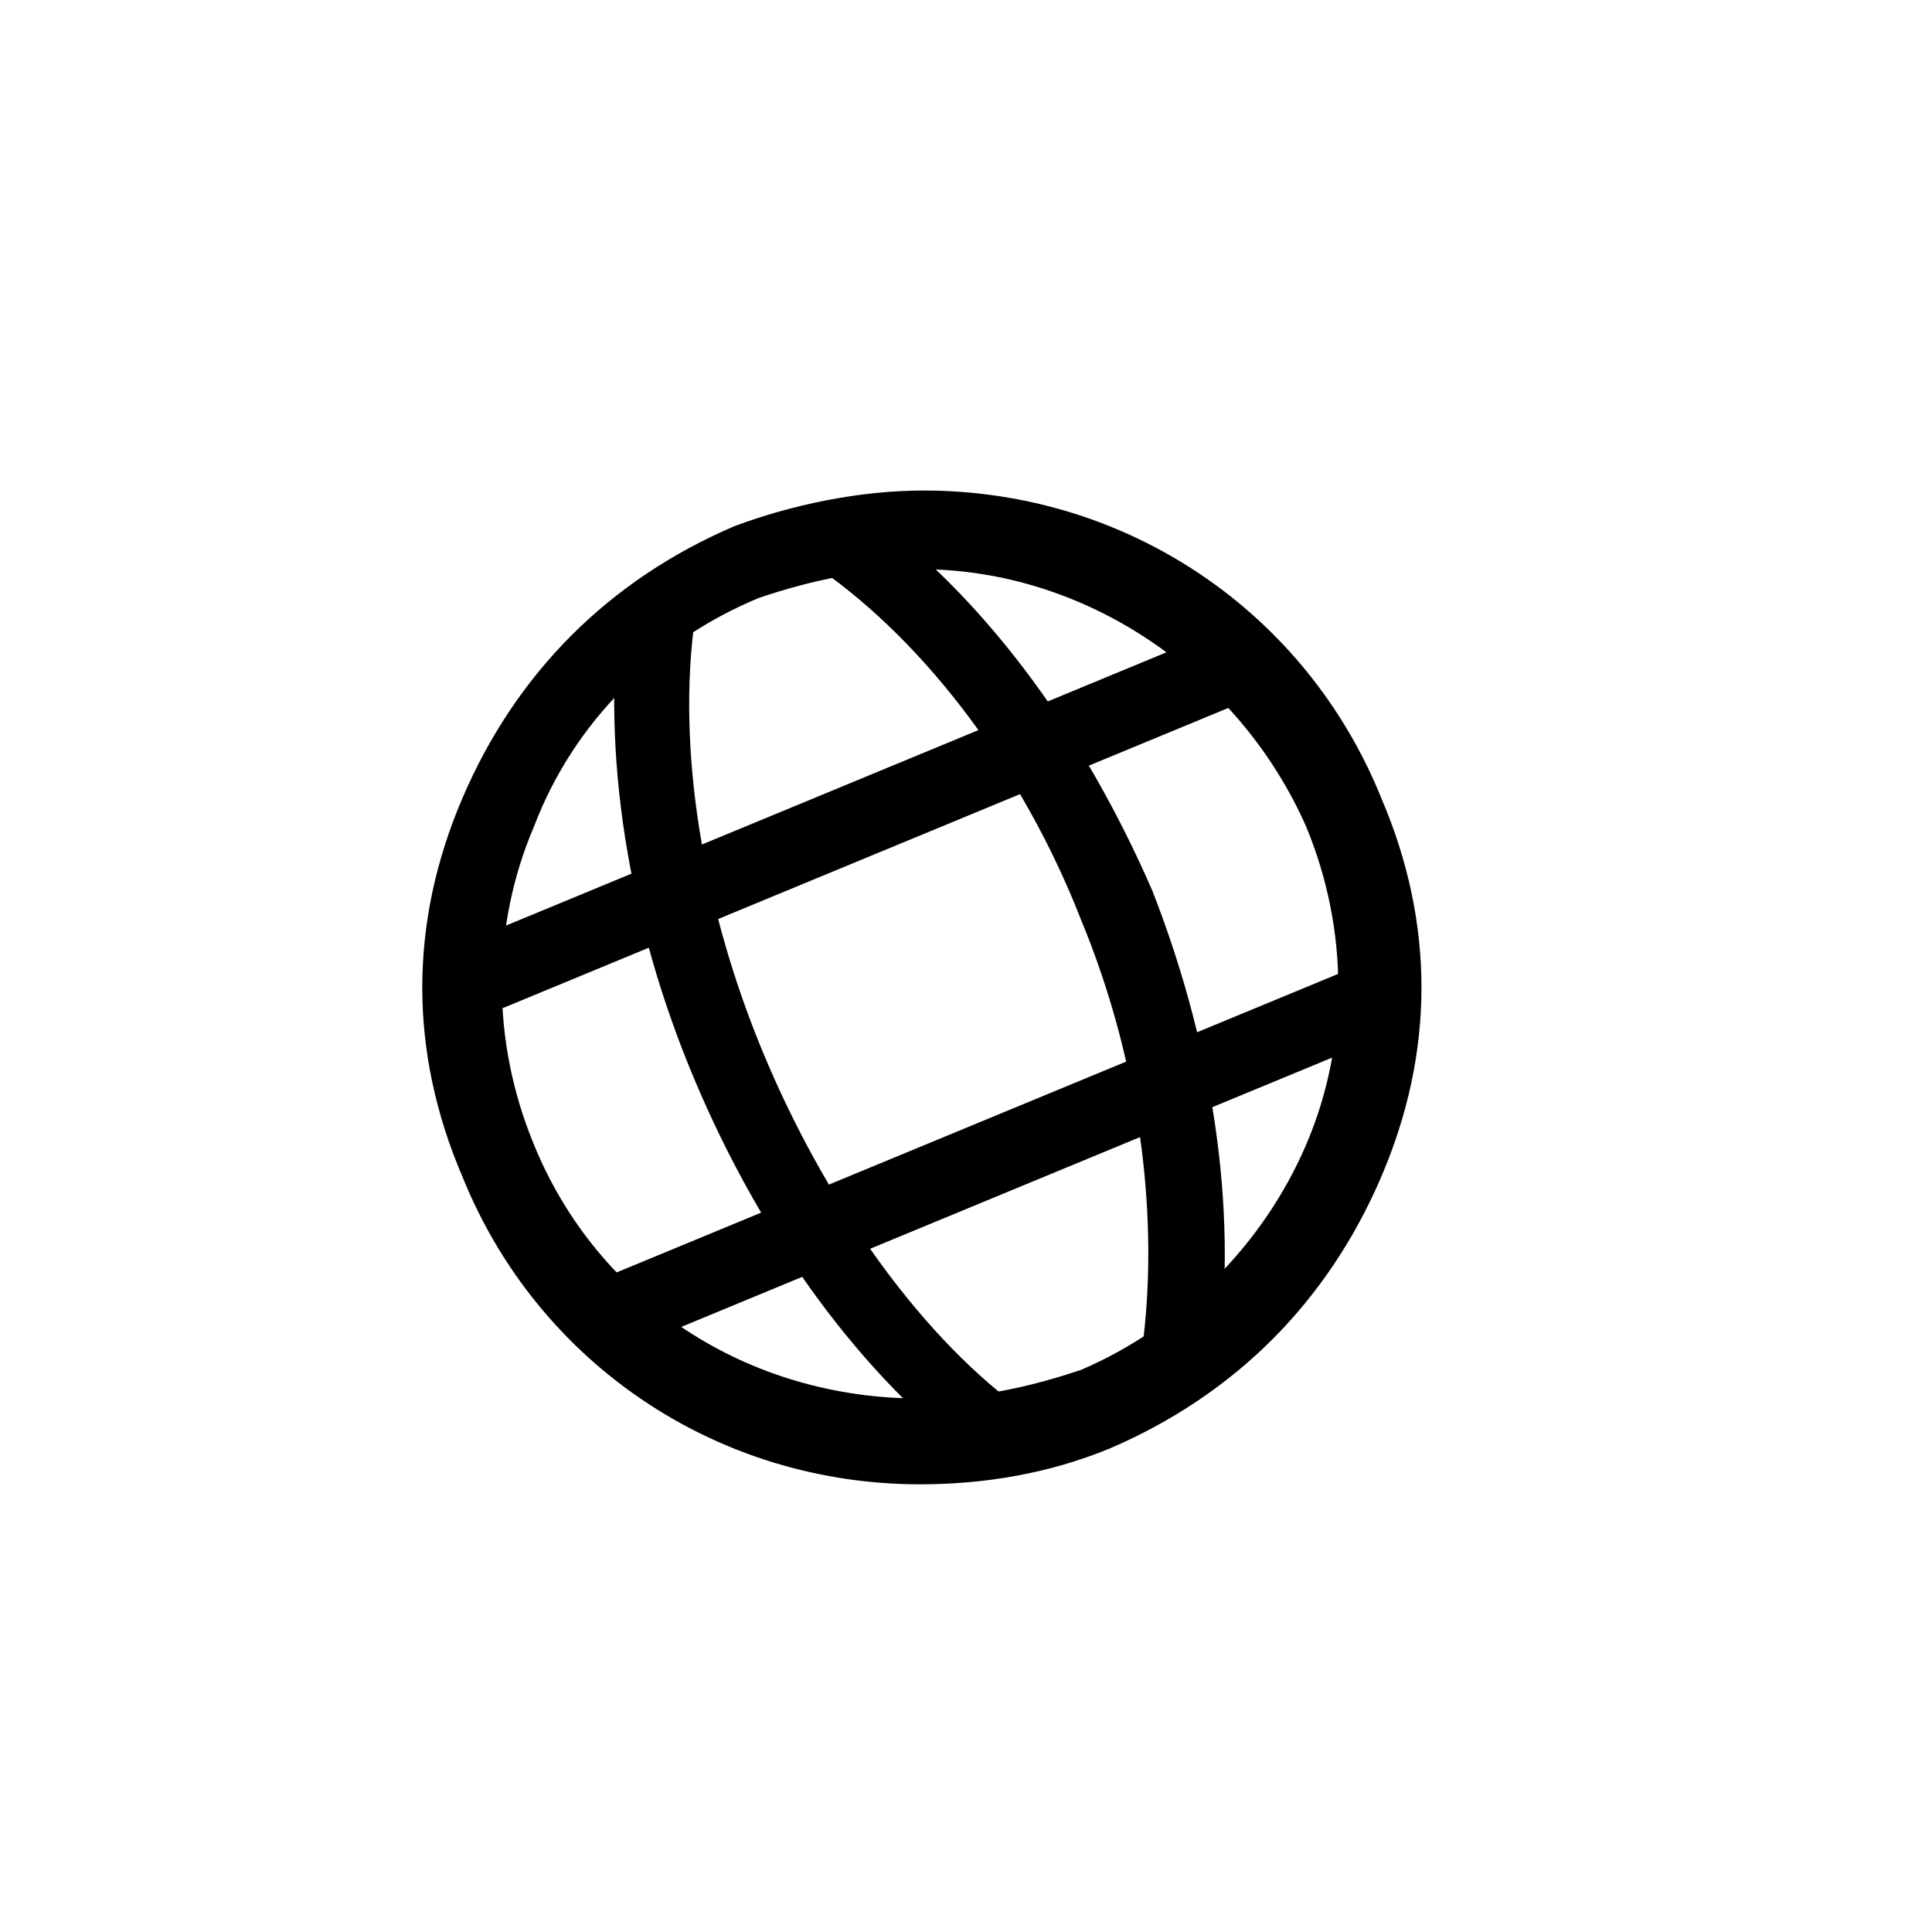
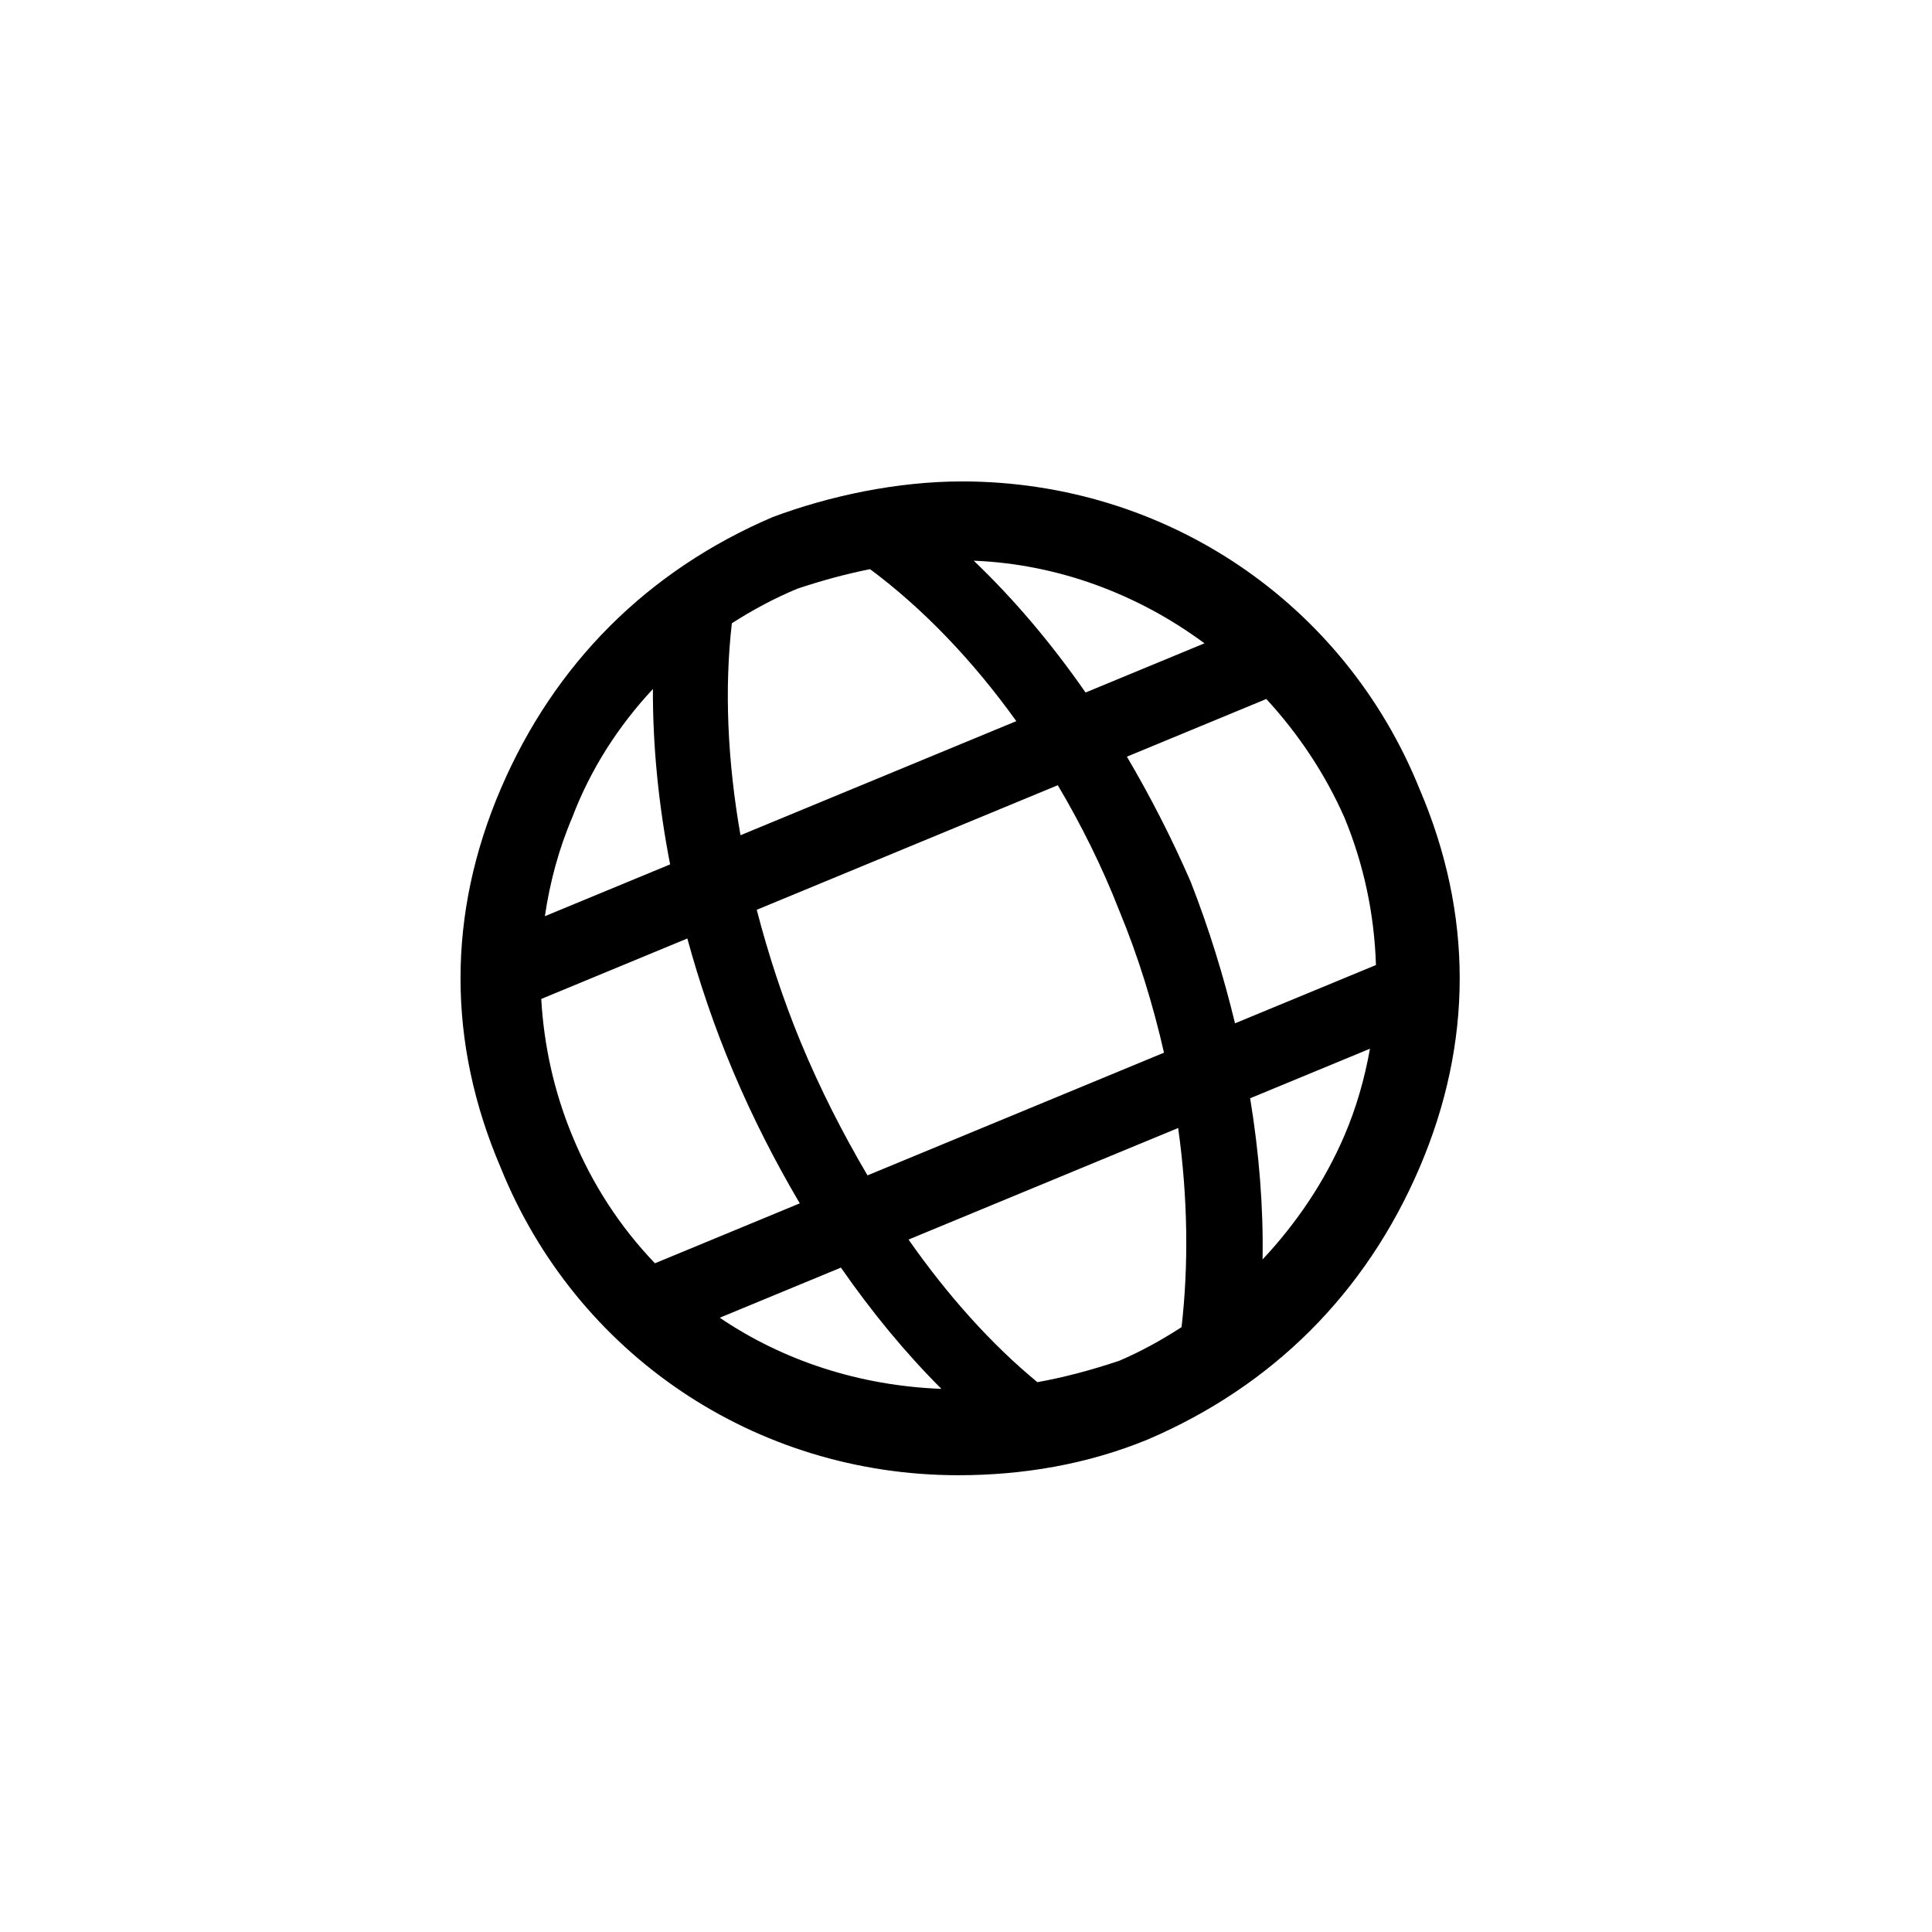
<svg xmlns="http://www.w3.org/2000/svg" version="1.1" x="0px" y="0px" width="54px" height="54px" viewBox="0 0 54 54" enable-background="new 0 0 54 54" xml:space="preserve">
  <g id="Layer_6">
</g>
  <g id="Icon">
-     <g>
-       <g>
-         <path d="M25.716,41.487c-5.695,0-10.691-3.397-12.789-8.593c-1.499-3.497-1.499-7.094,0-10.591s4.097-6.095,7.594-7.594     c1.599-0.599,3.497-0.999,5.296-0.999c5.695,0,10.691,3.397,12.789,8.593c1.499,3.497,1.499,7.094,0,10.591     s-4.097,6.095-7.594,7.594C29.313,41.187,27.514,41.487,25.716,41.487z M25.716,15.909c-1.599,0-2.997,0.3-4.496,0.799     c-2.898,1.199-5.196,3.497-6.295,6.395c-1.199,2.798-1.199,5.995,0,8.892c1.798,4.396,5.995,7.094,10.791,7.094     c1.599,0,2.997-0.3,4.496-0.799c2.798-1.199,5.096-3.497,6.295-6.295s1.199-5.995,0-8.892     C34.608,18.806,30.312,15.909,25.716,15.909z" />
-       </g>
-       <g>
-         <path d="M27.314,40.888c-3.197-2.398-5.995-6.195-7.893-10.691c-1.898-4.496-2.598-9.192-2.098-13.189l2.098,0.3     c-0.5,3.597,0.2,7.993,1.898,12.09c1.699,4.097,4.296,7.793,7.094,9.892L27.314,40.888z" />
-       </g>
-       <g>
-         <path d="M34.009,38.19l-2.098-0.4c0.5-3.597,0-7.993-1.699-12.09c-1.599-4.097-4.296-7.693-7.294-9.792l1.199-1.699     c3.297,2.398,6.095,6.095,8.093,10.691C34.009,29.497,34.608,34.193,34.009,38.19z" />
-       </g>
-       <g>
-         <rect x="22.849" y="11.878" transform="matrix(-0.3823 -0.924 0.924 -0.3823 11.811 53.8316)" width="2.098" height="22.18" />
-       </g>
-       <g>
-         <rect x="27.218" y="20.494" transform="matrix(-0.3823 -0.924 0.924 -0.3823 9.3824 70.5385)" width="2.098" height="23.279" />
-       </g>
-     </g>
+     <path d="M39.675,22.049c-2.098-5.196-7.094-8.593-12.789-8.593c-1.799,0-3.697,0.4-5.296,0.999   c-3.497,1.499-6.095,4.097-7.594,7.594s-1.499,7.094,0,10.591c2.098,5.196,7.094,8.593,12.789,8.593c1.798,0,3.597-0.3,5.296-0.999   c3.497-1.499,6.095-4.097,7.594-7.594C41.174,29.143,41.174,25.546,39.675,22.049z M33.665,17.981l-3.323,1.375   c-0.957-1.377-2.003-2.612-3.126-3.684C29.556,15.764,31.797,16.598,33.665,17.981z M31.281,25.446   c0.542,1.307,0.949,2.644,1.253,3.977l-8.287,3.429c-0.692-1.174-1.324-2.416-1.86-3.707c-0.506-1.222-0.912-2.47-1.236-3.716   l8.415-3.482C30.22,23.054,30.804,24.223,31.281,25.446z M20.456,17.42c0.579-0.37,1.189-0.7,1.834-0.967   c0.688-0.229,1.354-0.41,2.028-0.545c1.478,1.098,2.871,2.551,4.088,4.248l-7.709,3.189C20.333,21.27,20.244,19.251,20.456,17.42z    M15.994,22.849c0.51-1.346,1.288-2.554,2.255-3.591c-0.006,1.579,0.155,3.226,0.481,4.902l-3.501,1.448   C15.369,24.664,15.615,23.735,15.994,22.849z M15.994,31.741c-0.512-1.237-0.792-2.528-0.866-3.82l4.083-1.69   c0.34,1.24,0.76,2.483,1.279,3.711c0.548,1.298,1.178,2.528,1.864,3.692l-4.048,1.675C17.341,34.303,16.552,33.104,15.994,31.741z    M20.117,36.831l3.387-1.401c0.868,1.25,1.808,2.39,2.809,3.389C24.029,38.733,21.897,38.036,20.117,36.831z M33.025,37.094   c-0.555,0.359-1.135,0.681-1.744,0.941c-0.775,0.258-1.523,0.46-2.286,0.597c-1.274-1.049-2.497-2.408-3.601-3.986l7.536-3.118   C33.203,33.478,33.223,35.367,33.025,37.094z M37.576,31.741c-0.549,1.28-1.336,2.447-2.287,3.461   c0.025-1.452-0.094-2.963-0.347-4.505l3.349-1.385C38.143,30.142,37.912,30.958,37.576,31.741z M34.519,28.602   c-0.318-1.315-0.724-2.639-1.239-3.956c-0.537-1.235-1.136-2.4-1.783-3.497l3.897-1.612c0.89,0.967,1.638,2.08,2.183,3.313   c0.552,1.334,0.838,2.731,0.881,4.123L34.519,28.602z" />
  </g>
  <g id="Layer_7" display="none">
</g>
  <g id="padding" display="none">
    <path display="inline" opacity="0.3" fill-rule="evenodd" clip-rule="evenodd" fill="#E30613" d="M0,0v54h54V0H0z M47,47H7V7h40V47   z" />
  </g>
  <g id="name" display="none">
-     <text transform="matrix(1 0 0 1 5.4295 51.1551)" display="inline" fill="#646363" font-family="'UniversLTStd-Cn'" font-size="8">web</text>
-   </g>
+ </g>
</svg>
